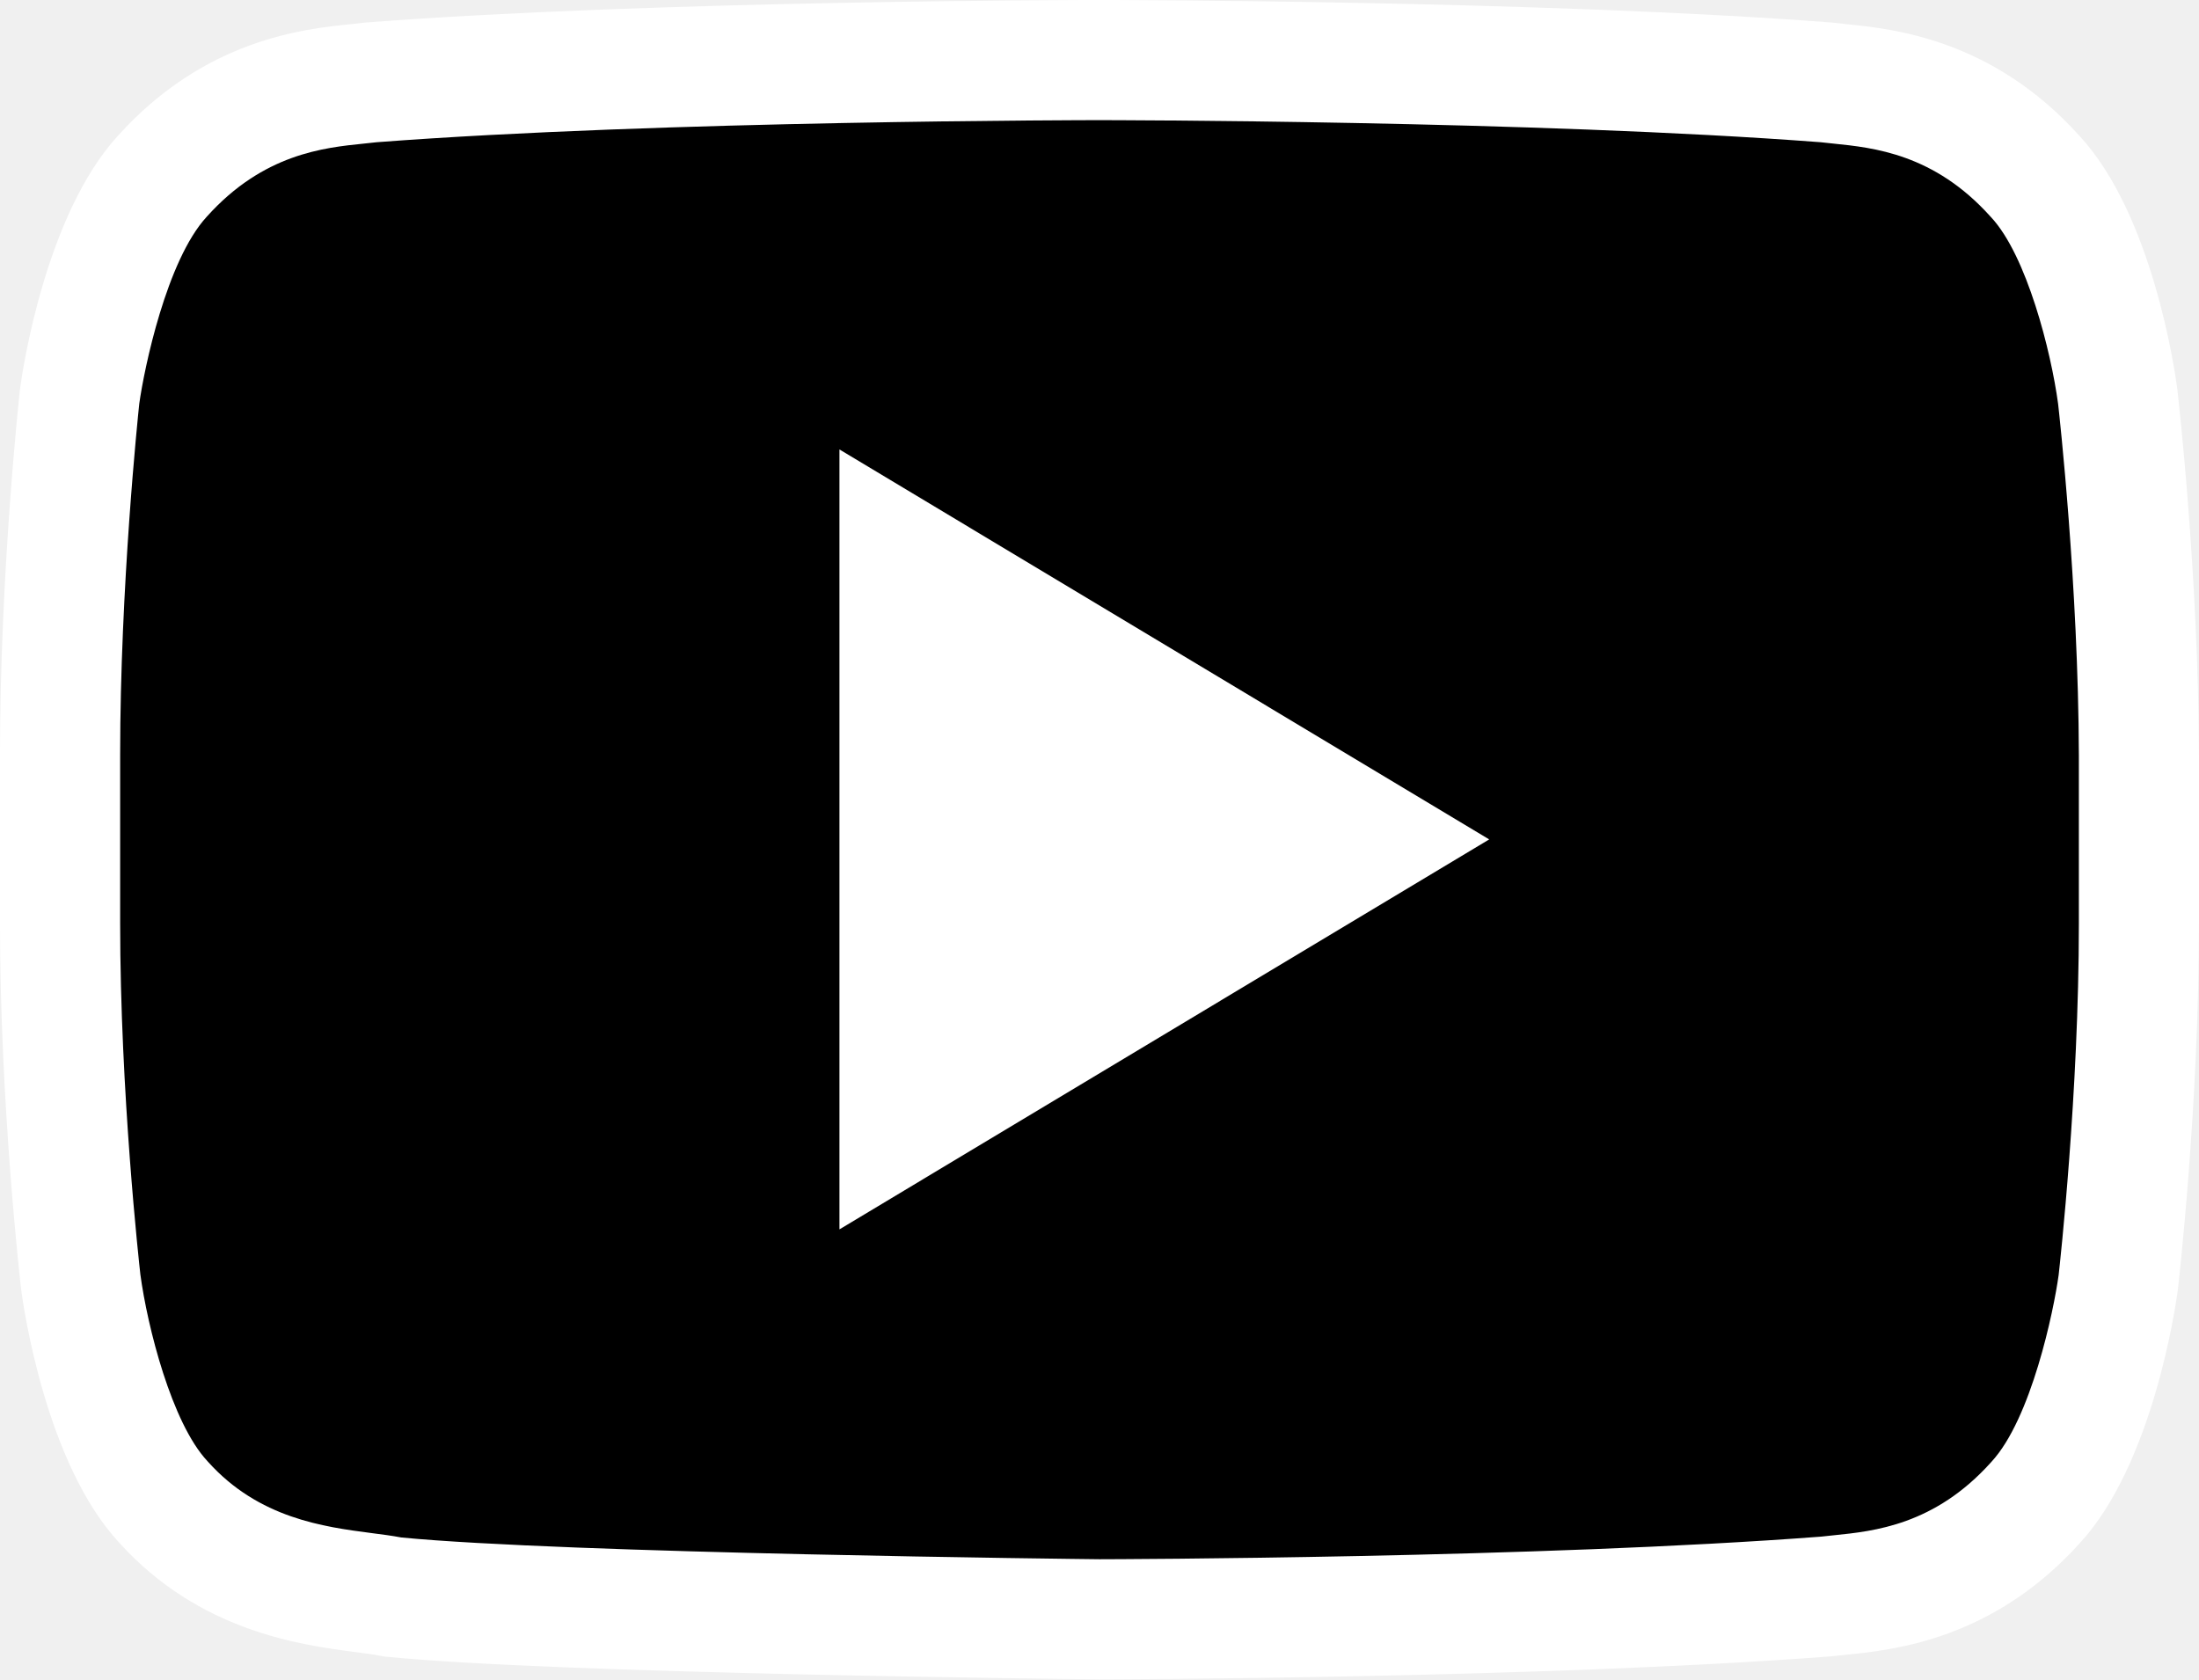
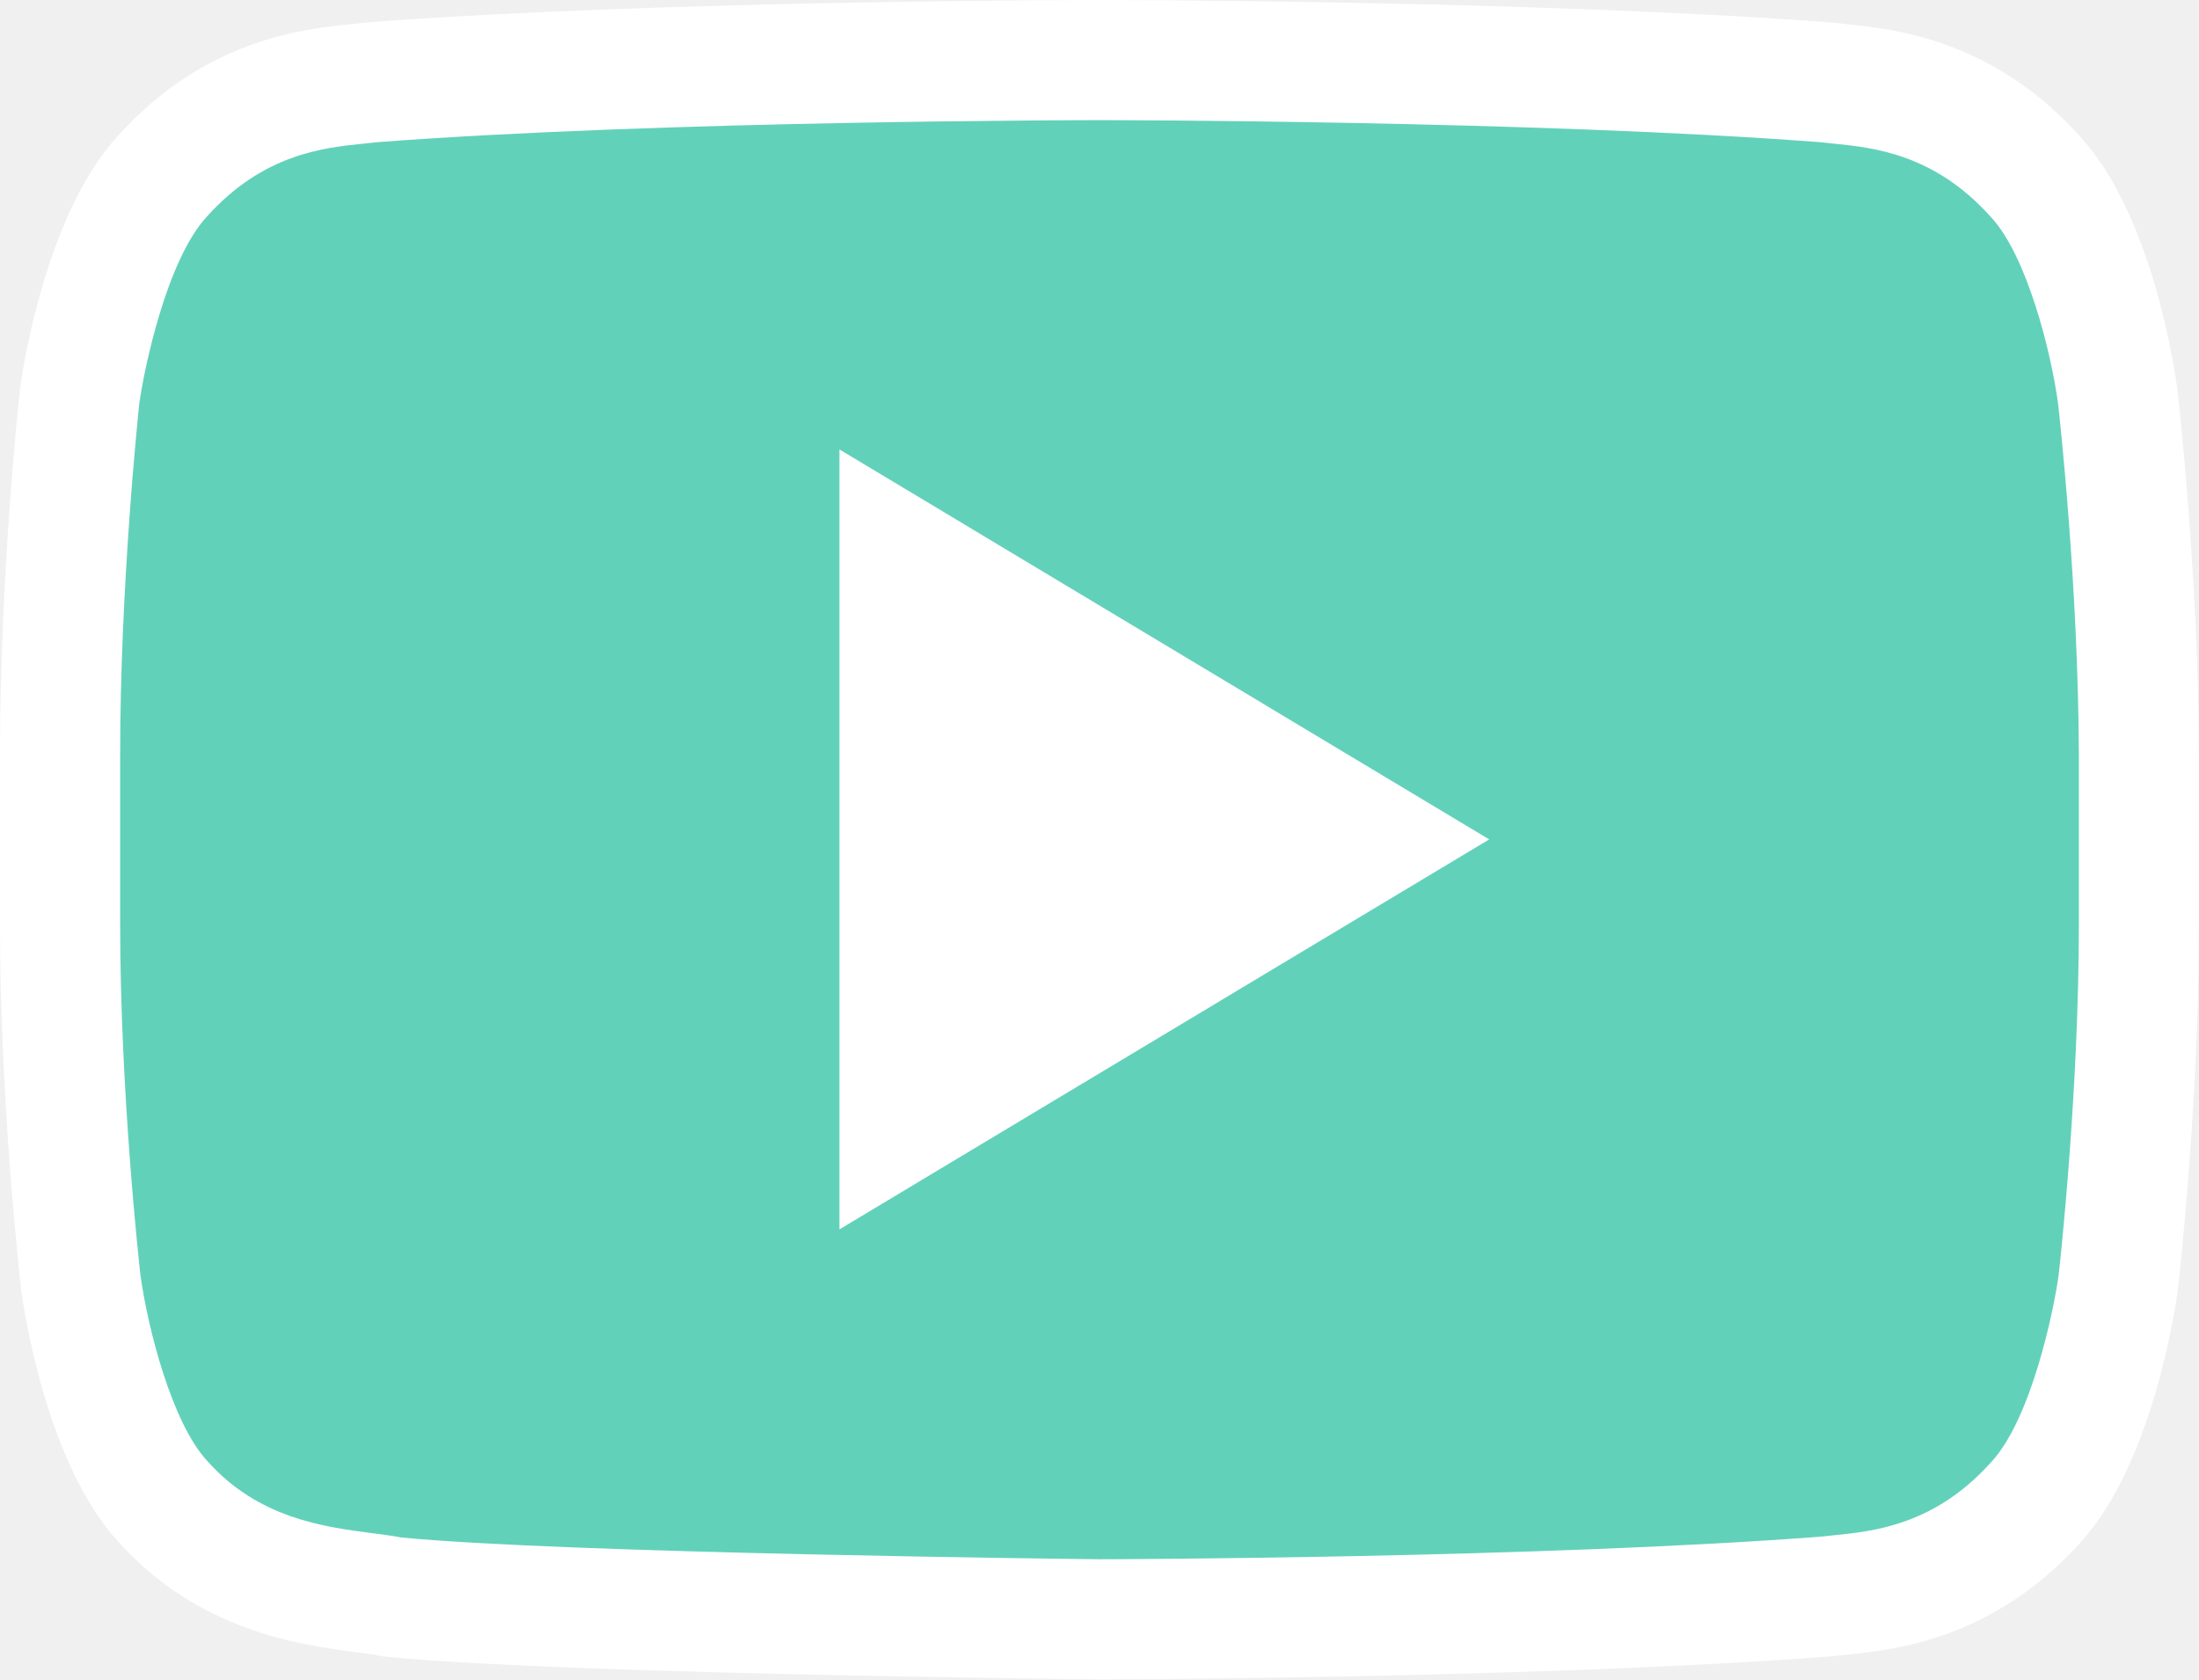
<svg xmlns="http://www.w3.org/2000/svg" width="100.678" height="76.891" viewBox="247.3 382.56 100.678 76.891">
-   <path fill="currentColor" d="M344.255 400.708s-.92-7.008-3.785-10.078c-3.632-4.041-7.674-4.066-9.541-4.297-13.326-1.023-33.303-1.023-33.303-1.023h-.051s-19.978 0-33.304 1.023c-1.867.23-5.908.256-9.54 4.297-2.84 3.096-3.786 10.078-3.786 10.078s-.896 8.211-.896 16.422v7.699c0 8.21.947 16.421.947 16.421s.921 7.009 3.785 10.078c3.632 4.041 8.364 3.913 10.487 4.349 7.622.767 32.356 1.022 32.356 1.022s20.003-.025 33.329-1.048c1.867-.23 5.908-.256 9.54-4.298 2.84-3.069 3.786-10.078 3.786-10.078s.946-8.21.946-16.421v-7.699c-.023-8.236-.97-16.447-.97-16.447z" />
+   <path fill="#62d1ba" d="M344.255 400.708s-.92-7.008-3.785-10.078c-3.632-4.041-7.674-4.066-9.541-4.297-13.326-1.023-33.303-1.023-33.303-1.023h-.051s-19.978 0-33.304 1.023c-1.867.23-5.908.256-9.54 4.297-2.84 3.096-3.786 10.078-3.786 10.078s-.896 8.211-.896 16.422v7.699c0 8.21.947 16.421.947 16.421s.921 7.009 3.785 10.078c3.632 4.041 8.364 3.913 10.487 4.349 7.622.767 32.356 1.022 32.356 1.022s20.003-.025 33.329-1.048c1.867-.23 5.908-.256 9.54-4.298 2.84-3.069 3.786-10.078 3.786-10.078s.946-8.21.946-16.421v-7.699c-.023-8.236-.97-16.447-.97-16.447z" />
  <path fill="#FFF" d="M297.614 459.449h-.016c-1.015-.011-24.946-.266-32.604-1.037l-.14-.014-.137-.028c-.271-.056-.668-.107-1.126-.167-2.503-.328-7.159-.938-10.839-5.019-3.354-3.616-4.377-10.771-4.483-11.576l-.005-.043c-.039-.342-.965-8.463-.965-16.736v-7.699c0-8.266.875-16.378.912-16.72l.009-.071c.108-.802 1.155-7.928 4.474-11.557 3.996-4.439 8.531-4.899 10.712-5.121.192-.02.37-.037.529-.058l.126-.013c13.277-1.019 33.312-1.031 33.514-1.031h.051c.201 0 20.236.013 33.514 1.031l.126.013c.159.021.337.038.529.058 2.179.221 6.71.682 10.704 5.112 3.354 3.616 4.377 10.771 4.483 11.577l.005.043c.039.342.965 8.459.99 16.753v7.708c0 8.273-.926 16.395-.965 16.736l-.007.053c-.108.805-1.156 7.953-4.478 11.562-3.994 4.435-8.527 4.896-10.707 5.117-.193.02-.371.037-.53.057l-.126.013c-13.276 1.02-33.334 1.057-33.535 1.058l-.015-.001zm-31.944-6.497c7.477.729 31.216.989 31.968.997.657-.001 20.135-.049 33.047-1.036.178-.021.371-.041.58-.062 1.836-.186 4.608-.468 7.186-3.335l.026-.029c1.825-1.974 2.853-6.928 3.075-8.552.059-.514.926-8.358.926-16.08v-7.699c-.023-7.76-.896-15.627-.951-16.109-.32-2.382-1.434-6.789-3.066-8.539l-.035-.038c-2.577-2.868-5.351-3.149-7.186-3.336a34.367 34.367 0 0 1-.58-.062c-13.066-.998-32.834-1.011-33.033-1.011h-.051c-.198 0-19.967.013-33.033 1.011a33.29 33.29 0 0 1-.58.062c-1.835.187-4.607.468-7.186 3.336l-.019.021c-1.828 1.993-2.855 6.924-3.082 8.552-.062.591-.875 8.399-.875 16.089v7.699c0 7.749.871 15.598.926 16.083.32 2.381 1.433 6.789 3.066 8.539l.035.039c2.322 2.584 5.303 2.975 7.479 3.259.481.061.939.121 1.363.201z" />
  <g>
    <path fill="#FFF" d="M285.733 403.138v35.708l29.747-17.854z" />
  </g>
</svg>
